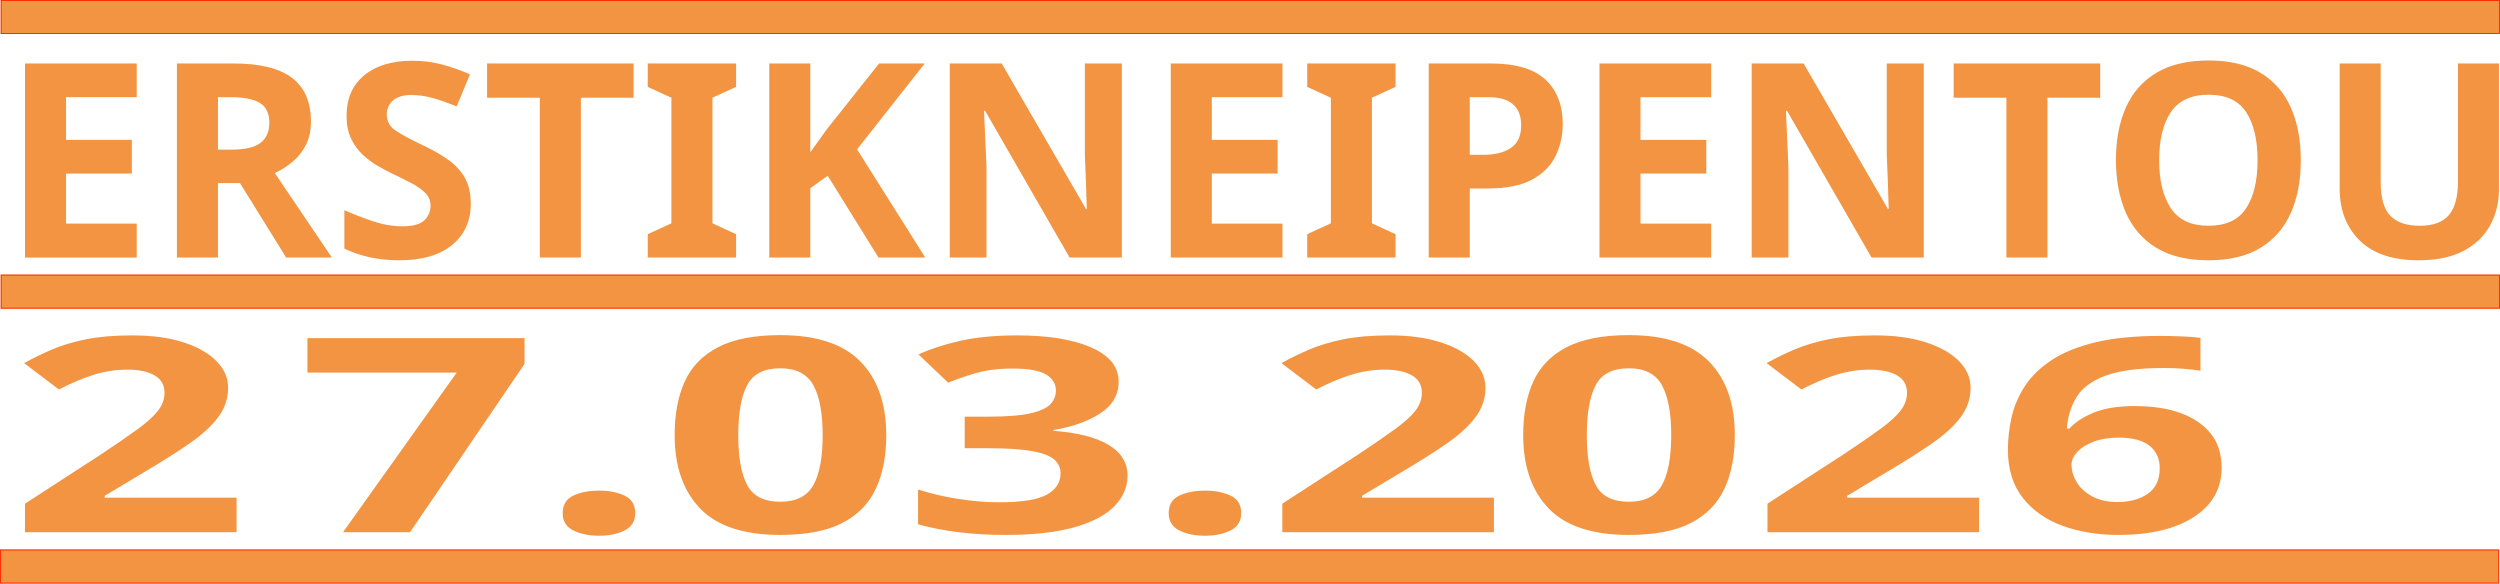
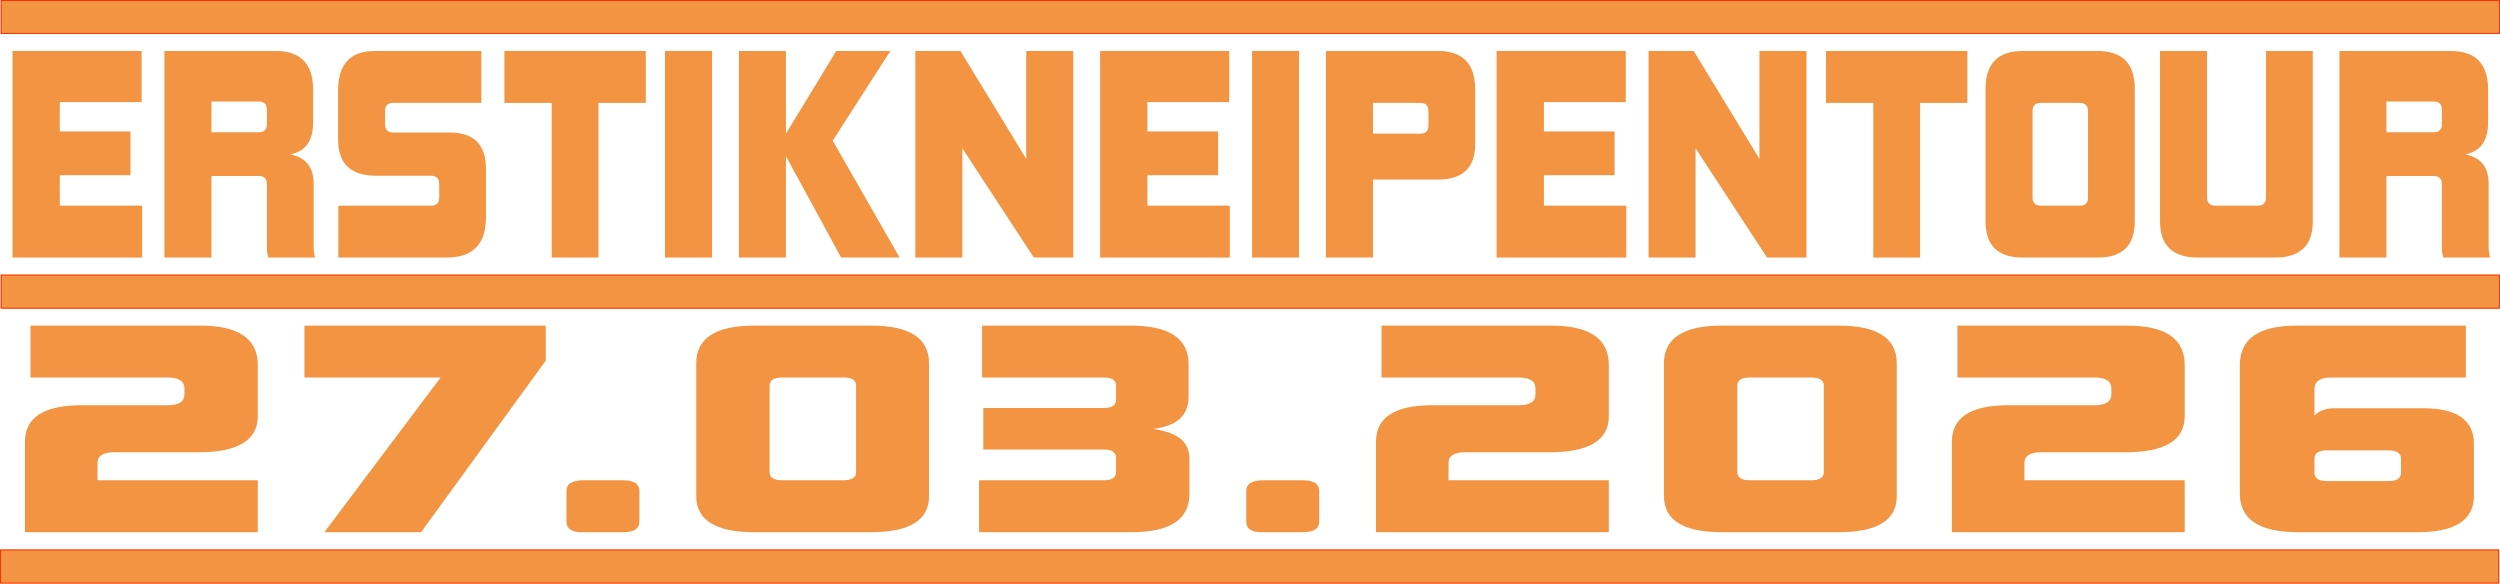
<svg xmlns="http://www.w3.org/2000/svg" width="100%" height="100%" viewBox="0 0 2759 644" version="1.1" xml:space="preserve" style="fill-rule:evenodd;clip-rule:evenodd;stroke-linejoin:round;stroke-miterlimit:2;">
  <g id="Überschrift">
    <g id="lines">
      <rect x="0.794" y="303.088" width="2758.064" height="37.5" style="fill:#f29441;" />
      <path d="M2758.858,303.088l0,37.5l-2758.064,0l0,-37.5l2758.064,0Zm-1,1l-2756.064,0l0,35.5l2756.064,-0l0,-35.5Z" style="fill:#ff2400;" />
      <rect x="0" y="606.457" width="2758.064" height="37.5" style="fill:#f29441;" />
      <path d="M2758.064,606.457l0,37.5l-2758.064,0l0,-37.5l2758.064,0Zm-1,1l-2756.064,0l0,35.5l2756.064,-0l0,-35.5Z" style="fill:#ff2400;" />
      <rect x="0.794" y="0" width="2758.064" height="37.5" style="fill:#f29441;" />
      <path d="M2758.858,-0l0,37.5l-2758.064,0l0,-37.5l2758.064,0Zm-1,1l-2756.064,0l-0,35.5l2756.064,-0l0,-35.5Z" style="fill:#ff2400;" />
    </g>
-     <g transform="matrix(1,0,0,0.641026,0,128.993)">
-       <text x="8.851px" y="715.018px" style="font-family:'KimberleyBl-Regular', 'Kimberley', sans-serif;font-weight:900;font-size:468px;fill:#f29441;">2<tspan x="326.623px 604.567px 749.647px 1067.419px 1354.771px 1499.851px 1817.623px 2135.395px 2453.167px " y="715.018px 715.018px 715.018px 715.018px 715.018px 715.018px 715.018px 715.018px 715.018px ">7.03.2026</tspan>
-       </text>
-     </g>
-     <g transform="matrix(300,0,0,300,2758.461,284.25)" />
-     <text x="0.596px" y="284.25px" style="font-family:'KimberleyBl-Regular', 'Kimberley', sans-serif;font-weight:900;font-size:300px;fill:#f29441;">E<tspan x="168.253px 361.411px 551.569px 720.726px 802.284px 996.942px 1200.9px 1368.557px 1450.115px 1638.473px 1806.13px 2010.088px 2179.246px 2371.203px 2568.561px " y="284.25px 284.25px 284.25px 284.25px 284.25px 284.25px 284.25px 284.25px 284.25px 284.25px 284.25px 284.25px 284.25px 284.25px 284.25px ">RSTIKNEIPENTOUR</tspan>
-     </text>
+     <path d="M27.571,587.338l0,-99.9c0,-26.8 20.748,-40.2 62.244,-40.2l95.004,0c12.48,0 18.72,-4 18.72,-12l0,-6.6c0,-8 -6.24,-12 -18.72,-12l-151.164,0l0,-57.3l187.2,0c42.432,0 63.648,14.5 63.648,43.5l0,56.4c0,26.6 -21.84,39.9 -65.52,39.9l-93.132,0c-12.168,0 -18.252,4 -18.252,12l0,18.9l176.904,0l0,57.3l-256.932,0Z" style="fill:#f29441;fill-rule:nonzero;" />
+     <path d="M357.979,587.338l128.232,-170.7l-150.228,0l0,-57.3l266.292,0l0,38.7l-137.592,189.3l-106.704,0Z" style="fill:#f29441;fill-rule:nonzero;" />
+     <path d="M642.007,587.338c-11.232,0 -16.848,-3.9 -16.848,-11.7l0,-33.6c0,-8 6.24,-12 18.72,-12l43.992,0c11.856,0 17.784,4 17.784,12l0,33.6c0,7.8 -5.928,11.7 -17.784,11.7l-45.864,0Z" style="fill:#f29441;fill-rule:nonzero;" />
+     <path d="M944.803,425.638c0,-6 -4.68,-9 -14.04,-9l-67.392,0c-9.36,0 -14.04,3 -14.04,9l0,95.4c0,6 4.68,9 14.04,9l67.392,0c9.36,0 14.04,-3 14.04,-9l0,-95.4Zm-112.32,161.7c-42.744,0 -64.116,-13.3 -64.116,-39.9l0,-146.4c0,-27.8 21.372,-41.7 64.116,-41.7l128.7,0c42.744,0 64.116,13.9 64.116,41.7l0,146.4c0,26.6 -21.372,39.9 -64.116,39.9l-128.7,0Z" style="fill:#f29441;fill-rule:nonzero;" />
+     <path d="M1080.523,587.338l0,-57.3l137.592,0c9.048,0 13.572,-3 13.572,-9l0,-15.9c0,-6 -4.524,-9 -13.572,-9l-132.912,0l0,-45.9l132.912,0c9.048,0 13.572,-3 13.572,-9l0,-15.6c0,-6 -4.524,-9 -13.572,-9l-134.316,0l0,-57.3l163.8,0c42.744,0 64.116,14.2 64.116,42.6l0,36c0,20.6 -13.104,32.4 -39.312,35.4c14.04,2 24.258,5.7 30.654,11.1c6.396,5.4 9.594,12.6 9.594,21.6l0,39c0,28.2 -21.372,42.3 -64.116,42.3l-168.012,0Z" style="fill:#f29441;fill-rule:nonzero;" />
+     <path d="M1392.211,587.338c-11.232,0 -16.848,-3.9 -16.848,-11.7l0,-33.6c0,-8 6.24,-12 18.72,-12l43.992,0c11.856,0 17.784,4 17.784,12l0,33.6c0,7.8 -5.928,11.7 -17.784,11.7l-45.864,0Z" style="fill:#f29441;fill-rule:nonzero;" />
+     <path d="M1518.571,587.338l0,-99.9c0,-26.8 20.748,-40.2 62.244,-40.2l95.004,0c12.48,0 18.72,-4 18.72,-12l0,-6.6c0,-8 -6.24,-12 -18.72,-12l-151.164,0l0,-57.3l187.2,0c42.432,0 63.648,14.5 63.648,43.5l0,56.4c0,26.6 -21.84,39.9 -65.52,39.9l-93.132,0c-12.168,0 -18.252,4 -18.252,12l0,18.9l176.904,0l0,57.3l-256.932,0Z" style="fill:#f29441;fill-rule:nonzero;" />
+     <path d="M2012.779,425.638c0,-6 -4.68,-9 -14.04,-9l-67.392,0c-9.36,0 -14.04,3 -14.04,9l0,95.4c0,6 4.68,9 14.04,9l67.392,0c9.36,0 14.04,-3 14.04,-9l0,-95.4Zm-112.32,161.7c-42.744,0 -64.116,-13.3 -64.116,-39.9l0,-146.4c0,-27.8 21.372,-41.7 64.116,-41.7l128.7,0c42.744,0 64.116,13.9 64.116,41.7l0,146.4c0,26.6 -21.372,39.9 -64.116,39.9l-128.7,0Z" style="fill:#f29441;fill-rule:nonzero;" />
+     <path d="M2154.115,587.338l0,-99.9c0,-26.8 20.748,-40.2 62.244,-40.2l95.004,0c12.48,0 18.72,-4 18.72,-12l0,-6.6c0,-8 -6.24,-12 -18.72,-12l-151.164,0l0,-57.3l187.2,0c42.432,0 63.648,14.5 63.648,43.5l0,56.4c0,26.6 -21.84,39.9 -65.52,39.9l-93.132,0c-12.168,0 -18.252,4 -18.252,12l0,18.9l176.904,0l0,57.3l-256.932,0Z" style="fill:#f29441;fill-rule:nonzero;" />
+     <path d="M2649.727,506.038c0,-6 -4.68,-9 -14.04,-9l-67.392,0c-9.36,0 -14.04,3 -14.04,9l0,15.9c0,6 4.68,9 14.04,9l67.392,0c9.36,0 14.04,-3 14.04,-9l0,-15.9Zm-113.724,81.3c-42.744,0 -64.116,-14.2 -64.116,-42.6l0,-141.9c0,-29 20.904,-43.5 62.712,-43.5l186.732,0l0,57.3l-148.824,0c-12.168,0 -18.252,4.3 -18.252,12.9l0,29.1c4.992,-5.4 12.636,-8.1 22.932,-8.1l96.876,0c37.44,0 56.16,13.1 56.16,39.3l0,57.3c0,26.8 -20.748,40.2 -62.244,40.2l-131.976,0Z" style="fill:#f29441;fill-rule:nonzero;" />
+     <path d="M13.796,284.25l0,-228l142.5,0l0,56.4l-90.3,0l0,32.4l78,0l0,48.3l-78,0l0,33.6l90.9,0l0,57.3l-143.1,0Z" style="fill:#f29441;fill-rule:nonzero;" />
+     <path d="M294.553,121.05c0,-6 -3,-9 -9,-9l-52.2,0l0,33.9l52.2,0c6,0 9,-3 9,-9l0,-15.9Zm1.5,163.2c-0.4,-1.4 -0.75,-3.05 -1.05,-4.95c-0.3,-1.9 -0.45,-4.25 -0.45,-7.05l0,-69c0,-6 -3,-9 -9,-9l-52.2,0l0,90l-51.9,0l0,-228l122.7,0c27.6,-0 41.4,14.2 41.4,42.6l0,36c0,20.6 -8.4,32.4 -25.2,35.4c9,2 15.55,5.7 19.65,11.1c4.1,5.4 6.15,12.6 6.15,21.6l0,67.5c0,4 0.15,6.9 0.45,8.7c0.3,1.8 0.65,3.5 1.05,5.1l-51.6,0Z" style="fill:#f29441;fill-rule:nonzero;" />
+     <path d="M373.411,284.25l0,-57.3l102.3,0c6,0 9,-3 9,-9l0,-15c0,-6 -3,-9 -9,-9l-60.6,0c-28,0 -42,-13.3 -42,-39.9l0,-54.3c0,-29 13.5,-43.5 40.5,-43.5l117.6,0l0,57.3l-97.2,0c-6,0 -9,3 -9,9l0,14.7c0,6 3,9 9,9l62.4,0c26.6,0 39.9,13.4 39.9,40.2l0,53.4c0,29.6 -14.5,44.4 -43.5,44.4l-119.4,0Z" style="fill:#f29441;fill-rule:nonzero;" />
+     <path d="M608.869,284.25l0,-170.7l-52.2,0l0,-57.3l156,0l0,57.3l-52.2,0l0,170.7l-51.6,0Z" style="fill:#f29441;fill-rule:nonzero;" />
+     <rect x="733.926" y="56.25" width="51.9" height="228" style="fill:#f29441;fill-rule:nonzero;" />
+     <path d="M928.284,284.25l-60.9,-111.9l0,111.9l-51.9,0l0,-228l51.9,0l0,91.2l55.5,-91.2l59.7,0l-63.6,99l73.8,129l-64.5,0Z" style="fill:#f29441;fill-rule:nonzero;" />
+     <path d="M1140.942,284.25l-78.9,-120.6l0,120.6l-51.9,0l0,-228l49.8,0l72.6,119.1l0,-119.1l51.9,0l0,228l-43.5,0Z" style="fill:#f29441;fill-rule:nonzero;" />
+     <path d="M1214.1,284.25l0,-228l142.5,0l0,56.4l-90.3,0l0,32.4l78,0l0,48.3l-78,0l0,33.6l90.9,0l0,57.3l-143.1,0Z" style="fill:#f29441;fill-rule:nonzero;" />
+     <rect x="1381.757" y="56.25" width="51.9" height="228" style="fill:#f29441;fill-rule:nonzero;" />
+     <path d="M1576.415,122.55c0,-6 -3,-9 -9,-9l-52.2,0l0,33.9l52.2,0c6,0 9,-3 9,-9l0,-15.9Zm-113.1,161.7l0,-228l123.6,0c27.4,-0 41.1,14.2 41.1,42.6l0,60c0,26.2 -13.7,39.3 -41.1,39.3l-71.7,0l0,86.1l-51.9,0Z" style="fill:#f29441;fill-rule:nonzero;" />
+     <path d="M1651.673,284.25l0,-228l142.5,0l0,56.4l-90.3,0l0,32.4l78,0l0,48.3l-78,0l0,33.6l90.9,0l0,57.3l-143.1,0Z" style="fill:#f29441;fill-rule:nonzero;" />
+     <path d="M1950.13,284.25l-78.9,-120.6l0,120.6l-51.9,0l0,-228l49.8,0l72.6,119.1l0,-119.1l51.9,0l0,228l-43.5,0Z" style="fill:#f29441;fill-rule:nonzero;" />
+     <path d="M2067.388,284.25l0,-170.7l-52.2,0l0,-57.3l156,0l0,57.3l-52.2,0l0,170.7l-51.6,0Z" style="fill:#f29441;fill-rule:nonzero;" />
+     <path d="M2304.346,122.55c0,-6 -3,-9 -9,-9l-43.2,0c-6,0 -9,3 -9,9l0,95.4c0,6 3,9 9,9l43.2,0c6,0 9,-3 9,-9l0,-95.4Zm-72,161.7c-27.4,0 -41.1,-13.3 -41.1,-39.9l0,-146.4c0,-27.8 13.7,-41.7 41.1,-41.7l82.5,0c27.4,-0 41.1,13.9 41.1,41.7l0,146.4c0,26.6 -13.7,39.9 -41.1,39.9l-82.5,0Z" style="fill:#f29441;fill-rule:nonzero;" />
+     <path d="M2425.803,284.25c-28,0 -42,-13.3 -42,-39.9l0,-188.1l51.9,0l0,161.7c0,6 3,9 9,9l47.1,0c6,0 9,-3 9,-9l0,-161.7l51.6,0l0,188.1c0,26.6 -14,39.9 -42,39.9l-84.6,0Z" style="fill:#f29441;fill-rule:nonzero;" />
+     <path d="M2694.861,121.05c0,-6 -3,-9 -9,-9l-52.2,0l0,33.9l52.2,0c6,0 9,-3 9,-9l0,-15.9Zm1.5,163.2c-0.4,-1.4 -0.75,-3.05 -1.05,-4.95c-0.3,-1.9 -0.45,-4.25 -0.45,-7.05l0,-69c0,-6 -3,-9 -9,-9l-52.2,0l0,90l-51.9,0l0,-228l122.7,0c27.6,-0 41.4,14.2 41.4,42.6l0,36c0,20.6 -8.4,32.4 -25.2,35.4c9,2 15.55,5.7 19.65,11.1c4.1,5.4 6.15,12.6 6.15,21.6l0,67.5c0,4 0.15,6.9 0.45,8.7c0.3,1.8 0.65,3.5 1.05,5.1l-51.6,0Z" style="fill:#f29441;fill-rule:nonzero;" />
  </g>
</svg>
